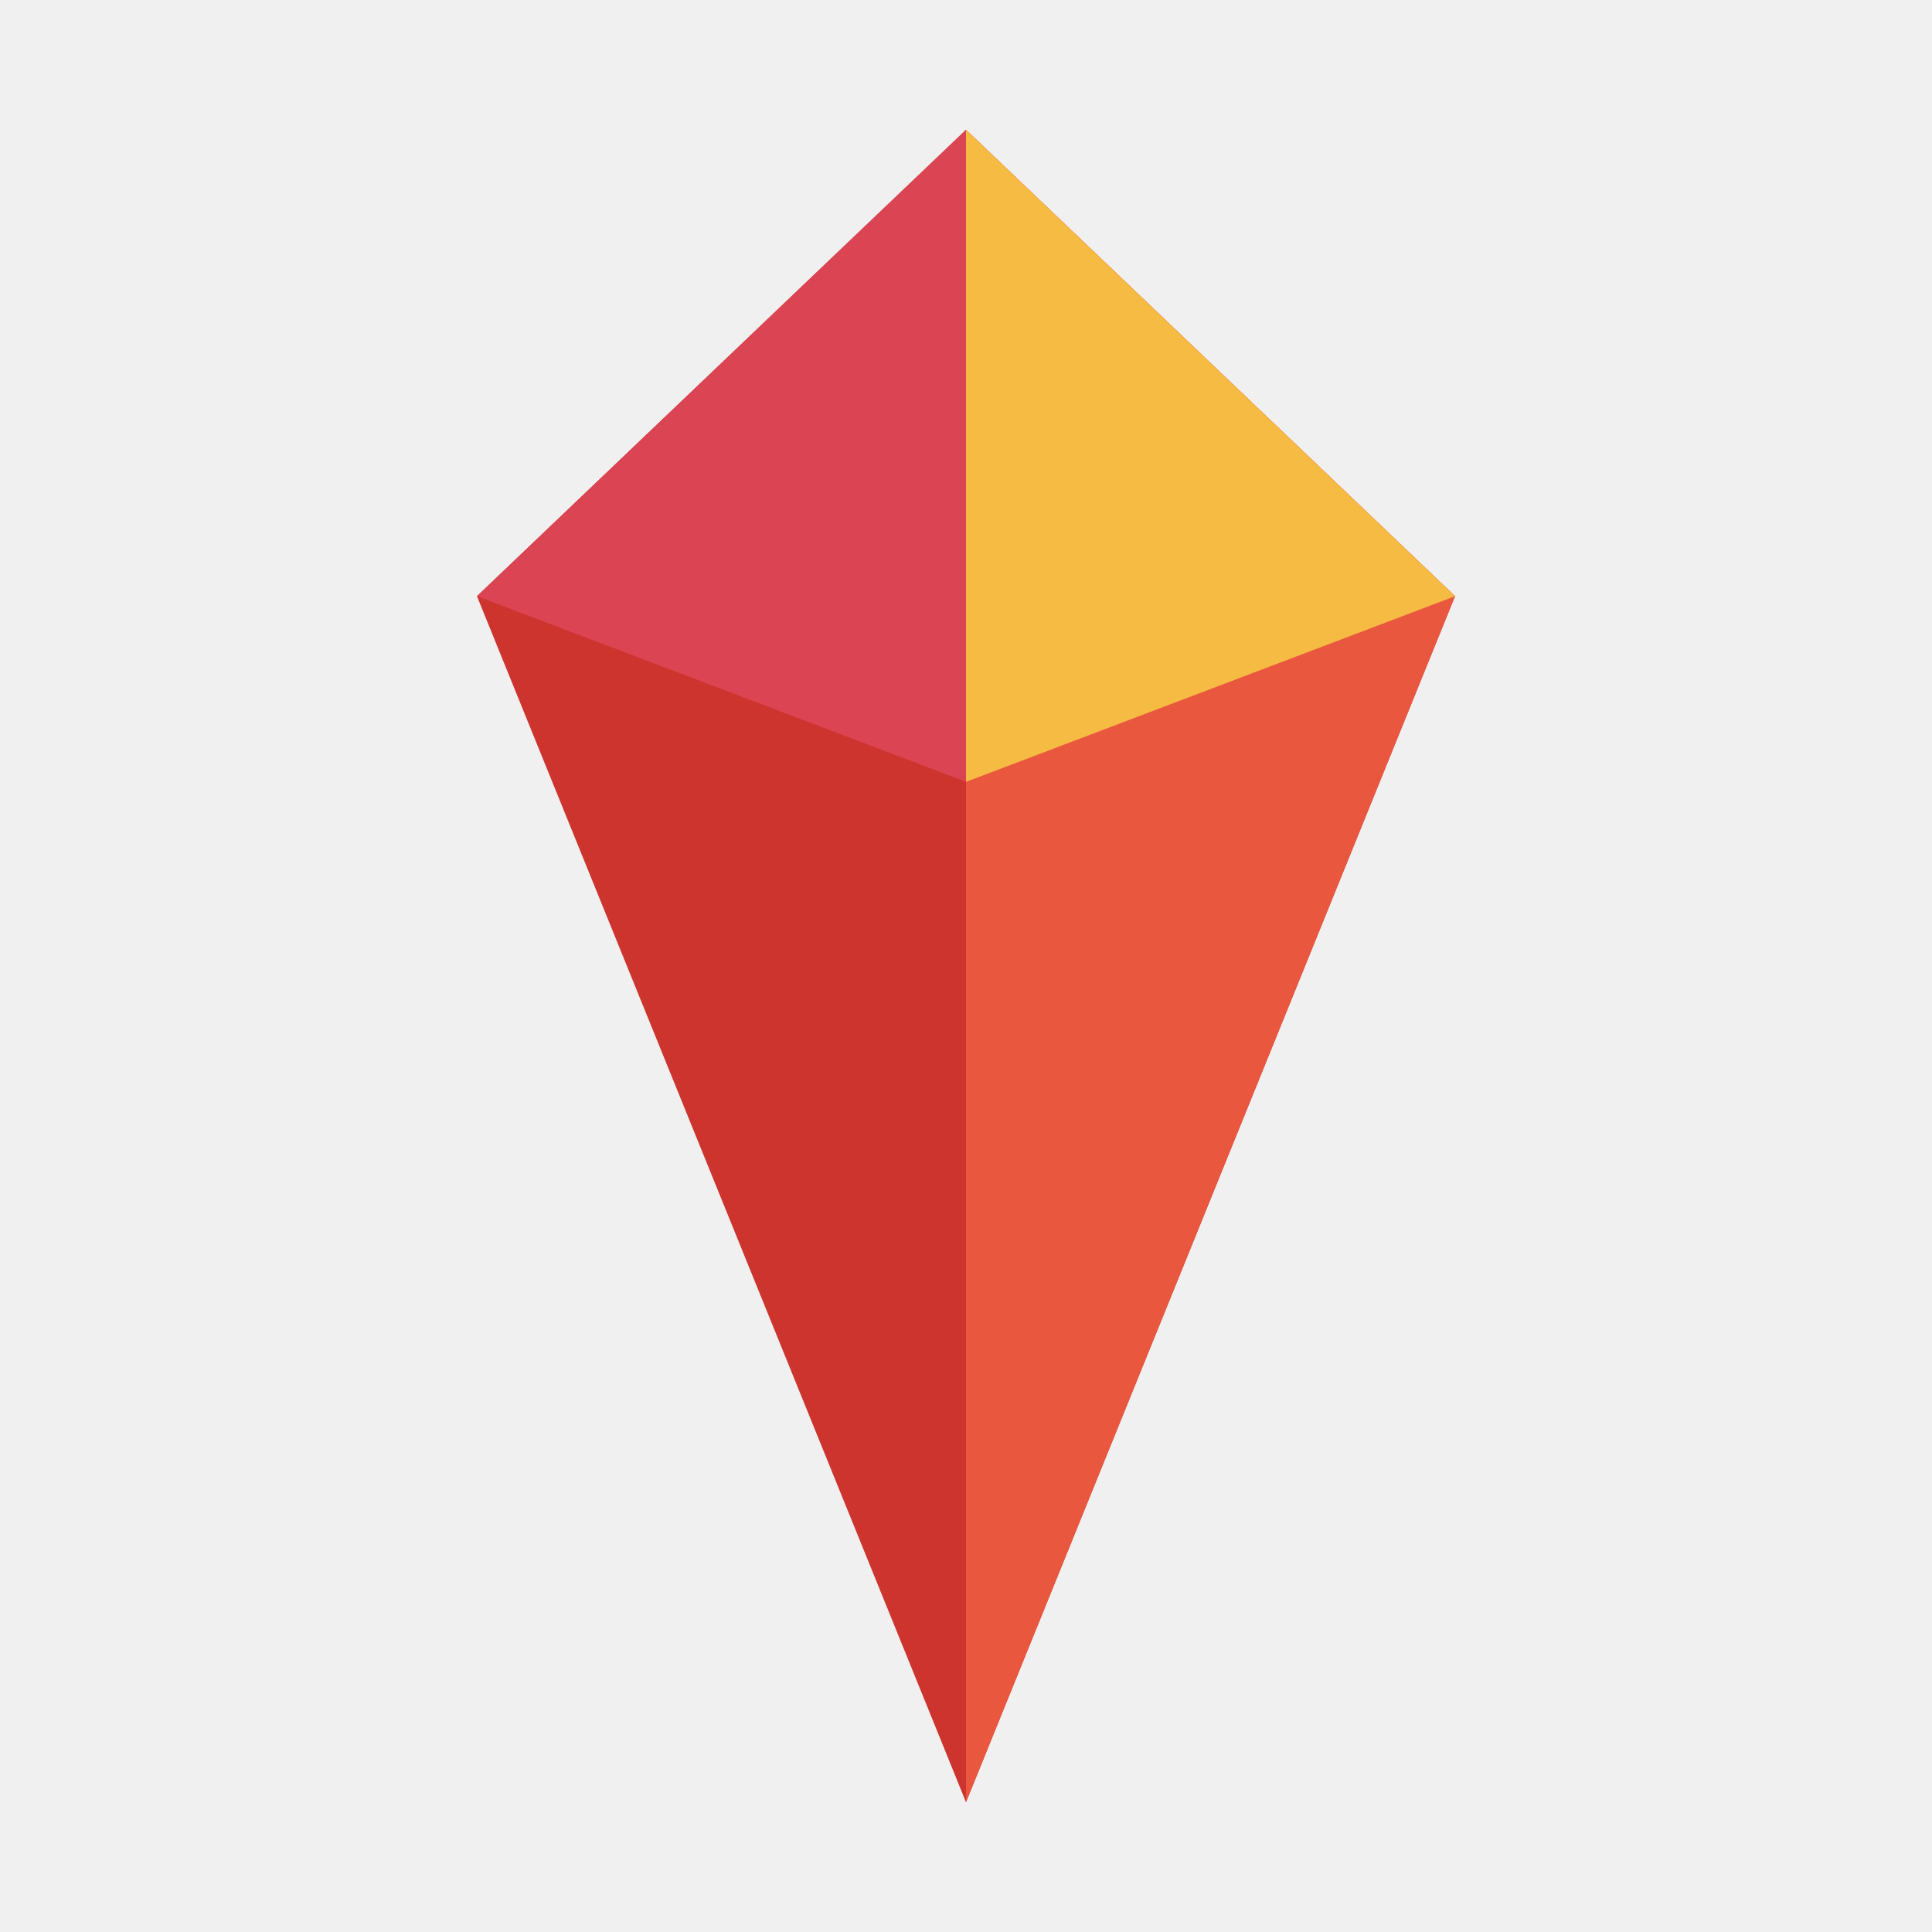
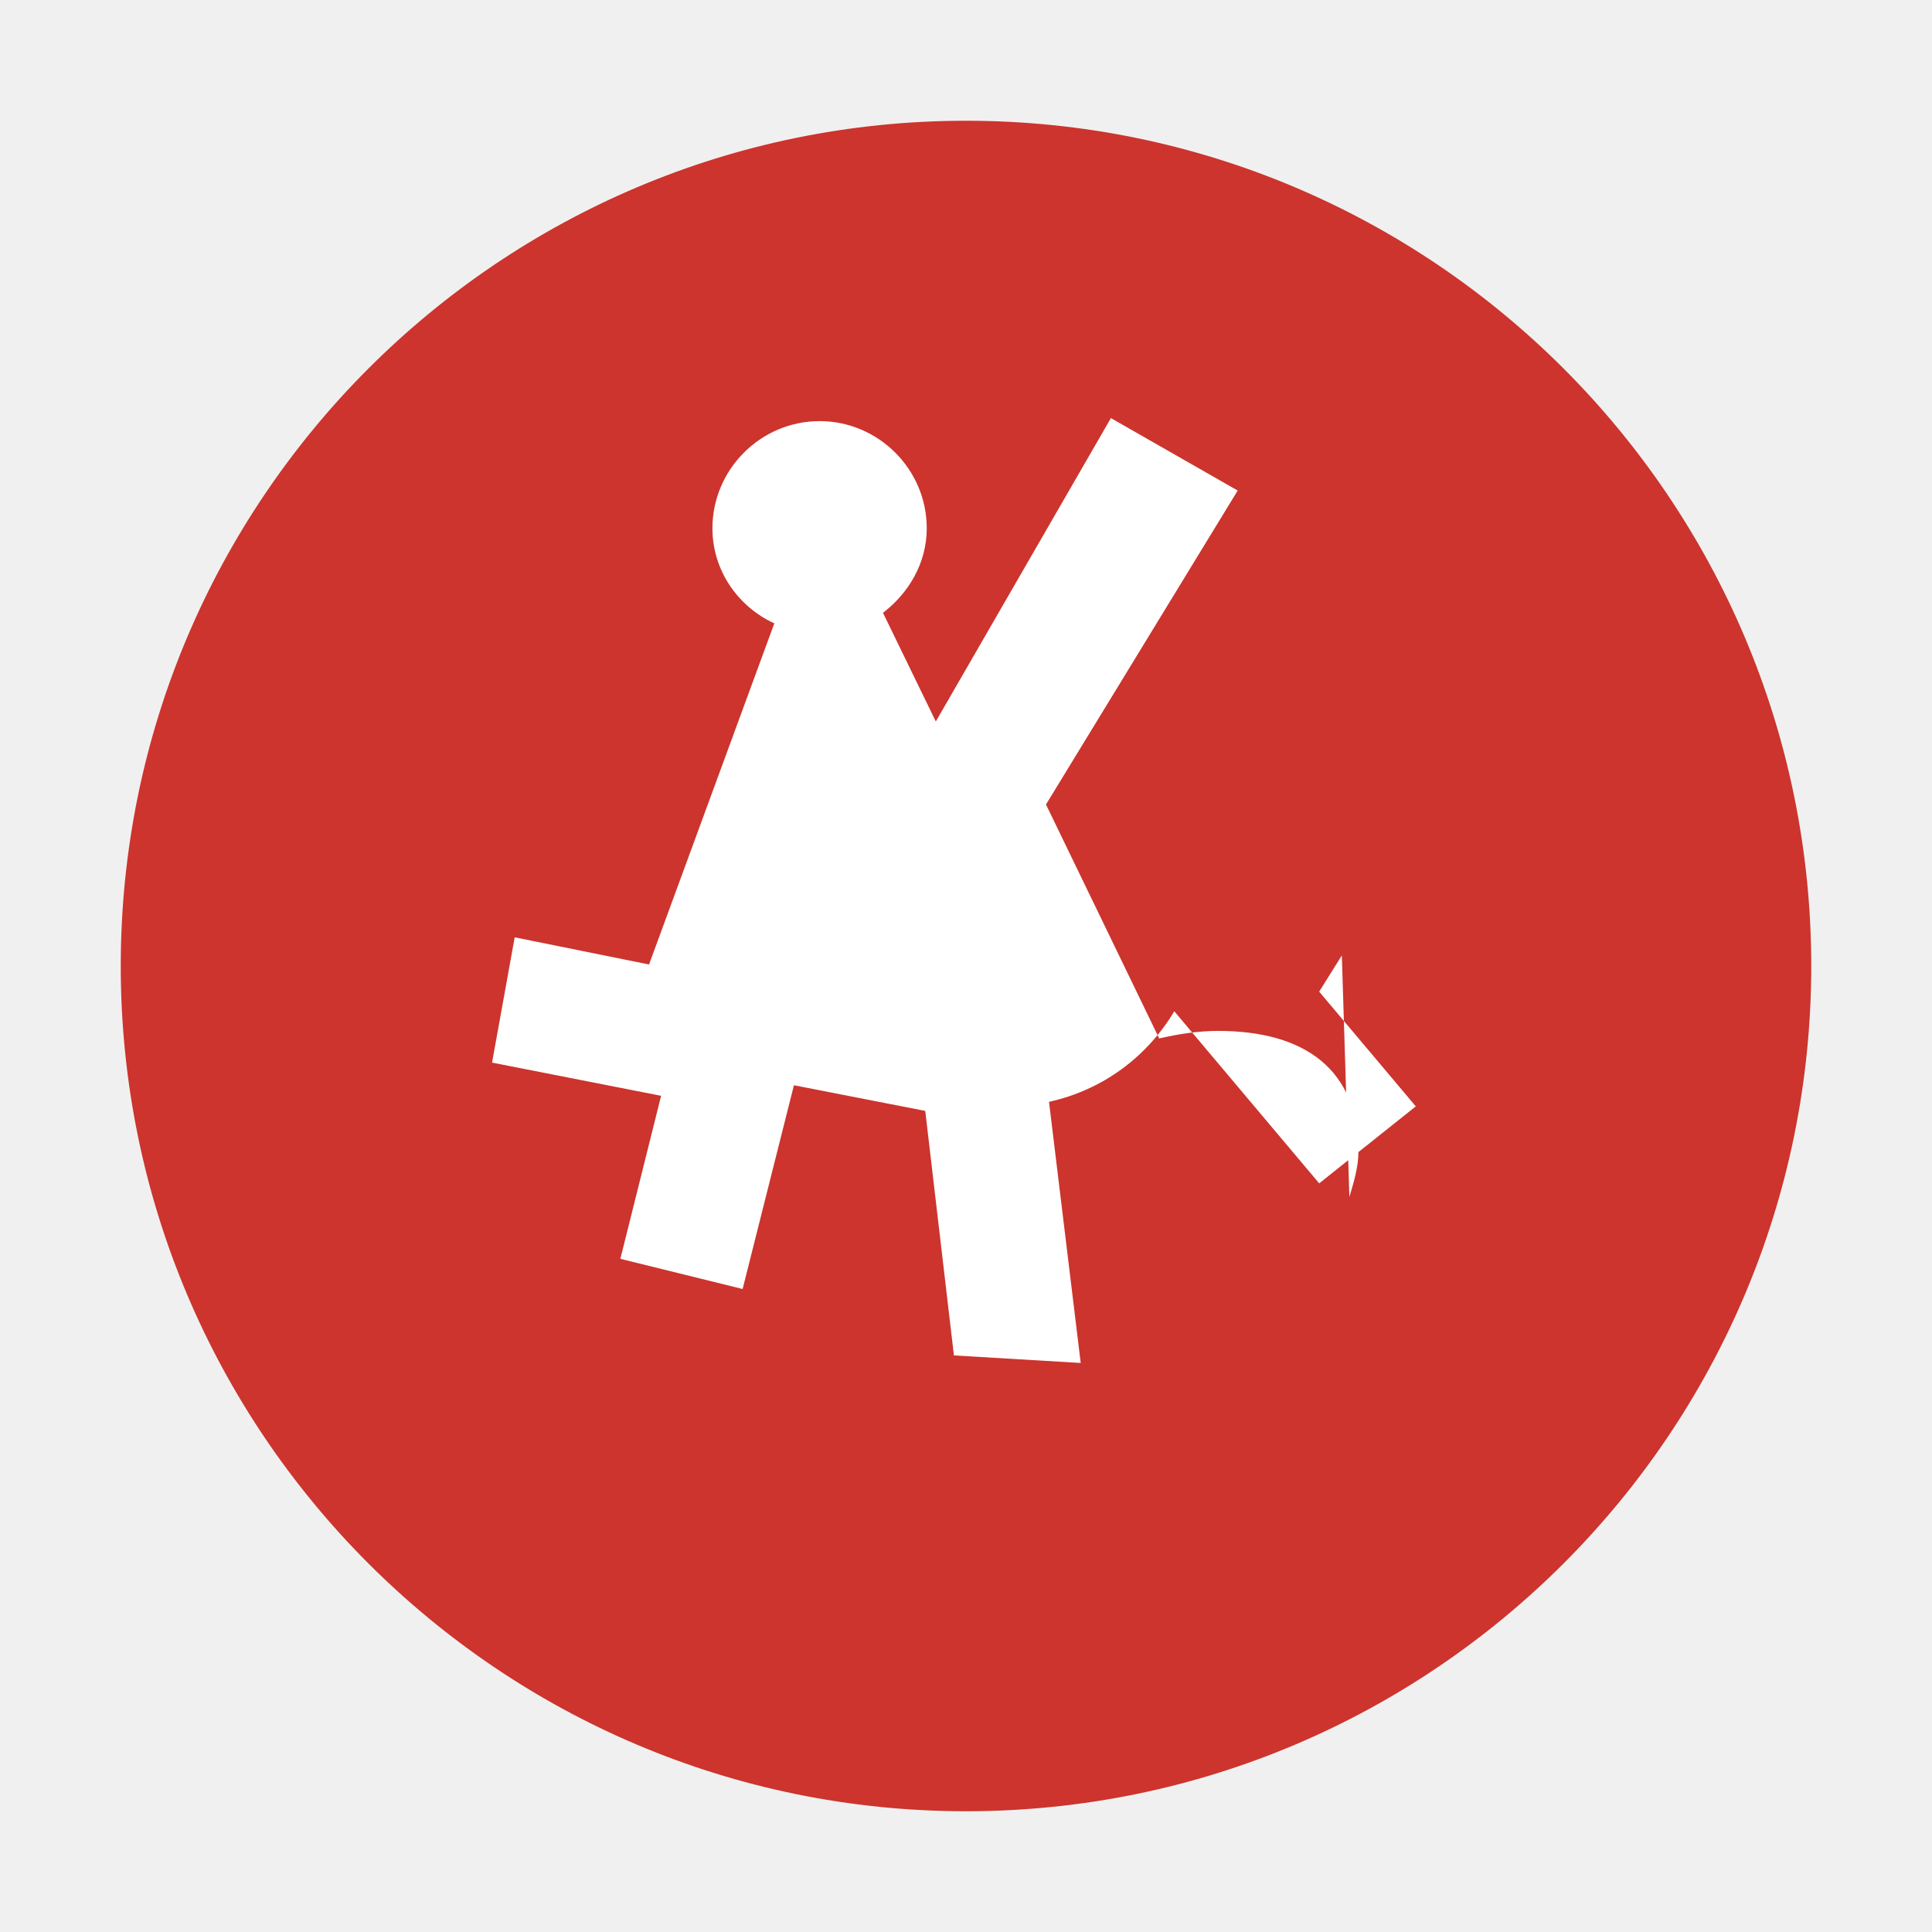
- <svg xmlns="http://www.w3.org/2000/svg" viewBox="0 0 128 128" width="20" height="20">
-   <path fill="#CC342D" d="M96.4 39.5L64 8.6 31.6 39.5 64 119.4l32.4-79.9z" />
-   <path fill="#E9573F" d="M64 8.6v110.8l32.4-79.9L64 8.6z" />
-   <path fill="#DA4453" d="M64 8.6L31.6 39.5l32.4 12.3V8.6z" />
-   <path fill="#F6BB42" d="M64 8.6l32.4 30.9-32.4 12.3V8.6z" />
+ <svg xmlns="http://www.w3.org/2000/svg" viewBox="0 0 128 128">
+   <path d="M64 8C33.1 8 8 33.1 8 64s25.1 56 56 56 56-25.1 56-56S94.9 8 64 8z" fill="#CC342D" />
+   <path d="M89.4 79.3c.3-1 .6-2 .6-3 0-5.4-3.5-8-9.3-8-1.3 0-2.6.2-3.9.5l-7.5-15.5 12.7-20.8-8.4-4.8L62 47.8l-3.5-7.2c1.7-1.3 2.9-3.3 2.9-5.6 0-3.9-3.2-7.1-7.1-7.1-3.9 0-7.1 3.2-7.1 7.1 0 2.8 1.7 5.2 4.1 6.3L43 63.9l-8.9-1.8-1.5 8.3 11.2 2.2-2.7 10.8 8.1 2 3.4-13.5 8.7 1.7 1.9 16.2 8.4.5-2.1-17.3c3.6-.8 6.5-3 8.3-6l9.6 11.4 6.4-5.1-6.4-7.6c.5-.8 1-1.6 1.5-2.4z" fill="#fff" />
</svg>
